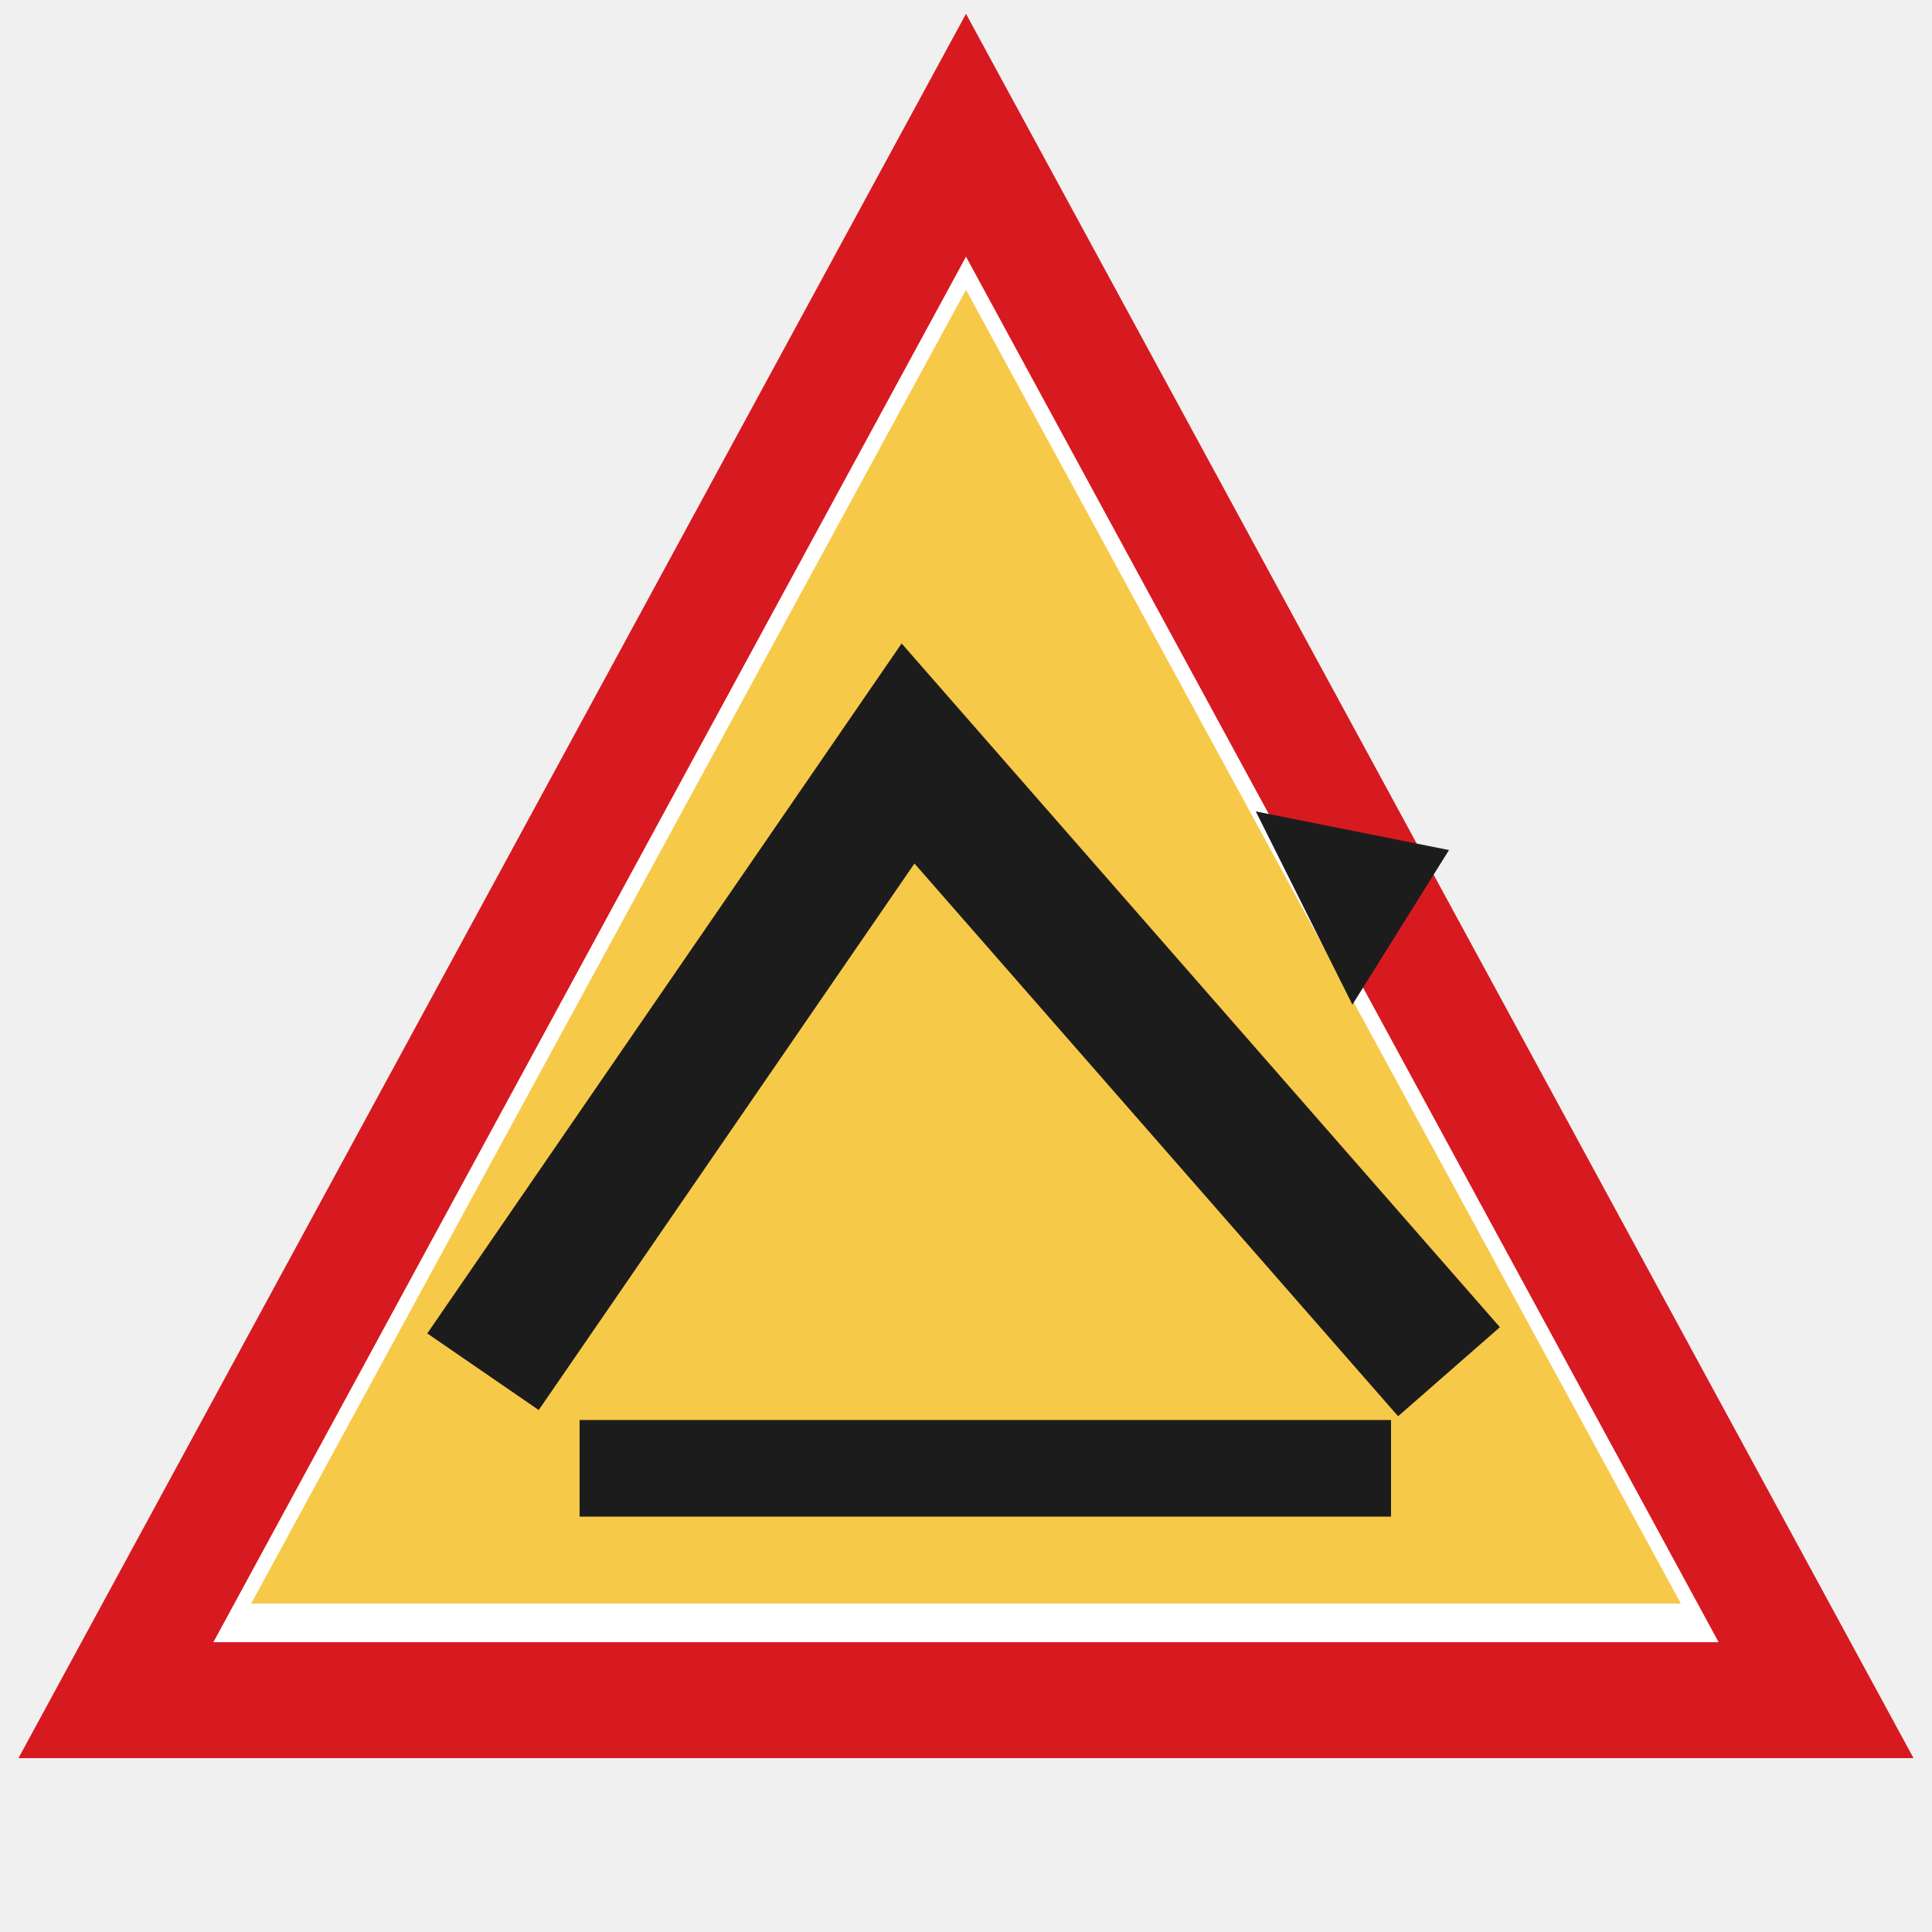
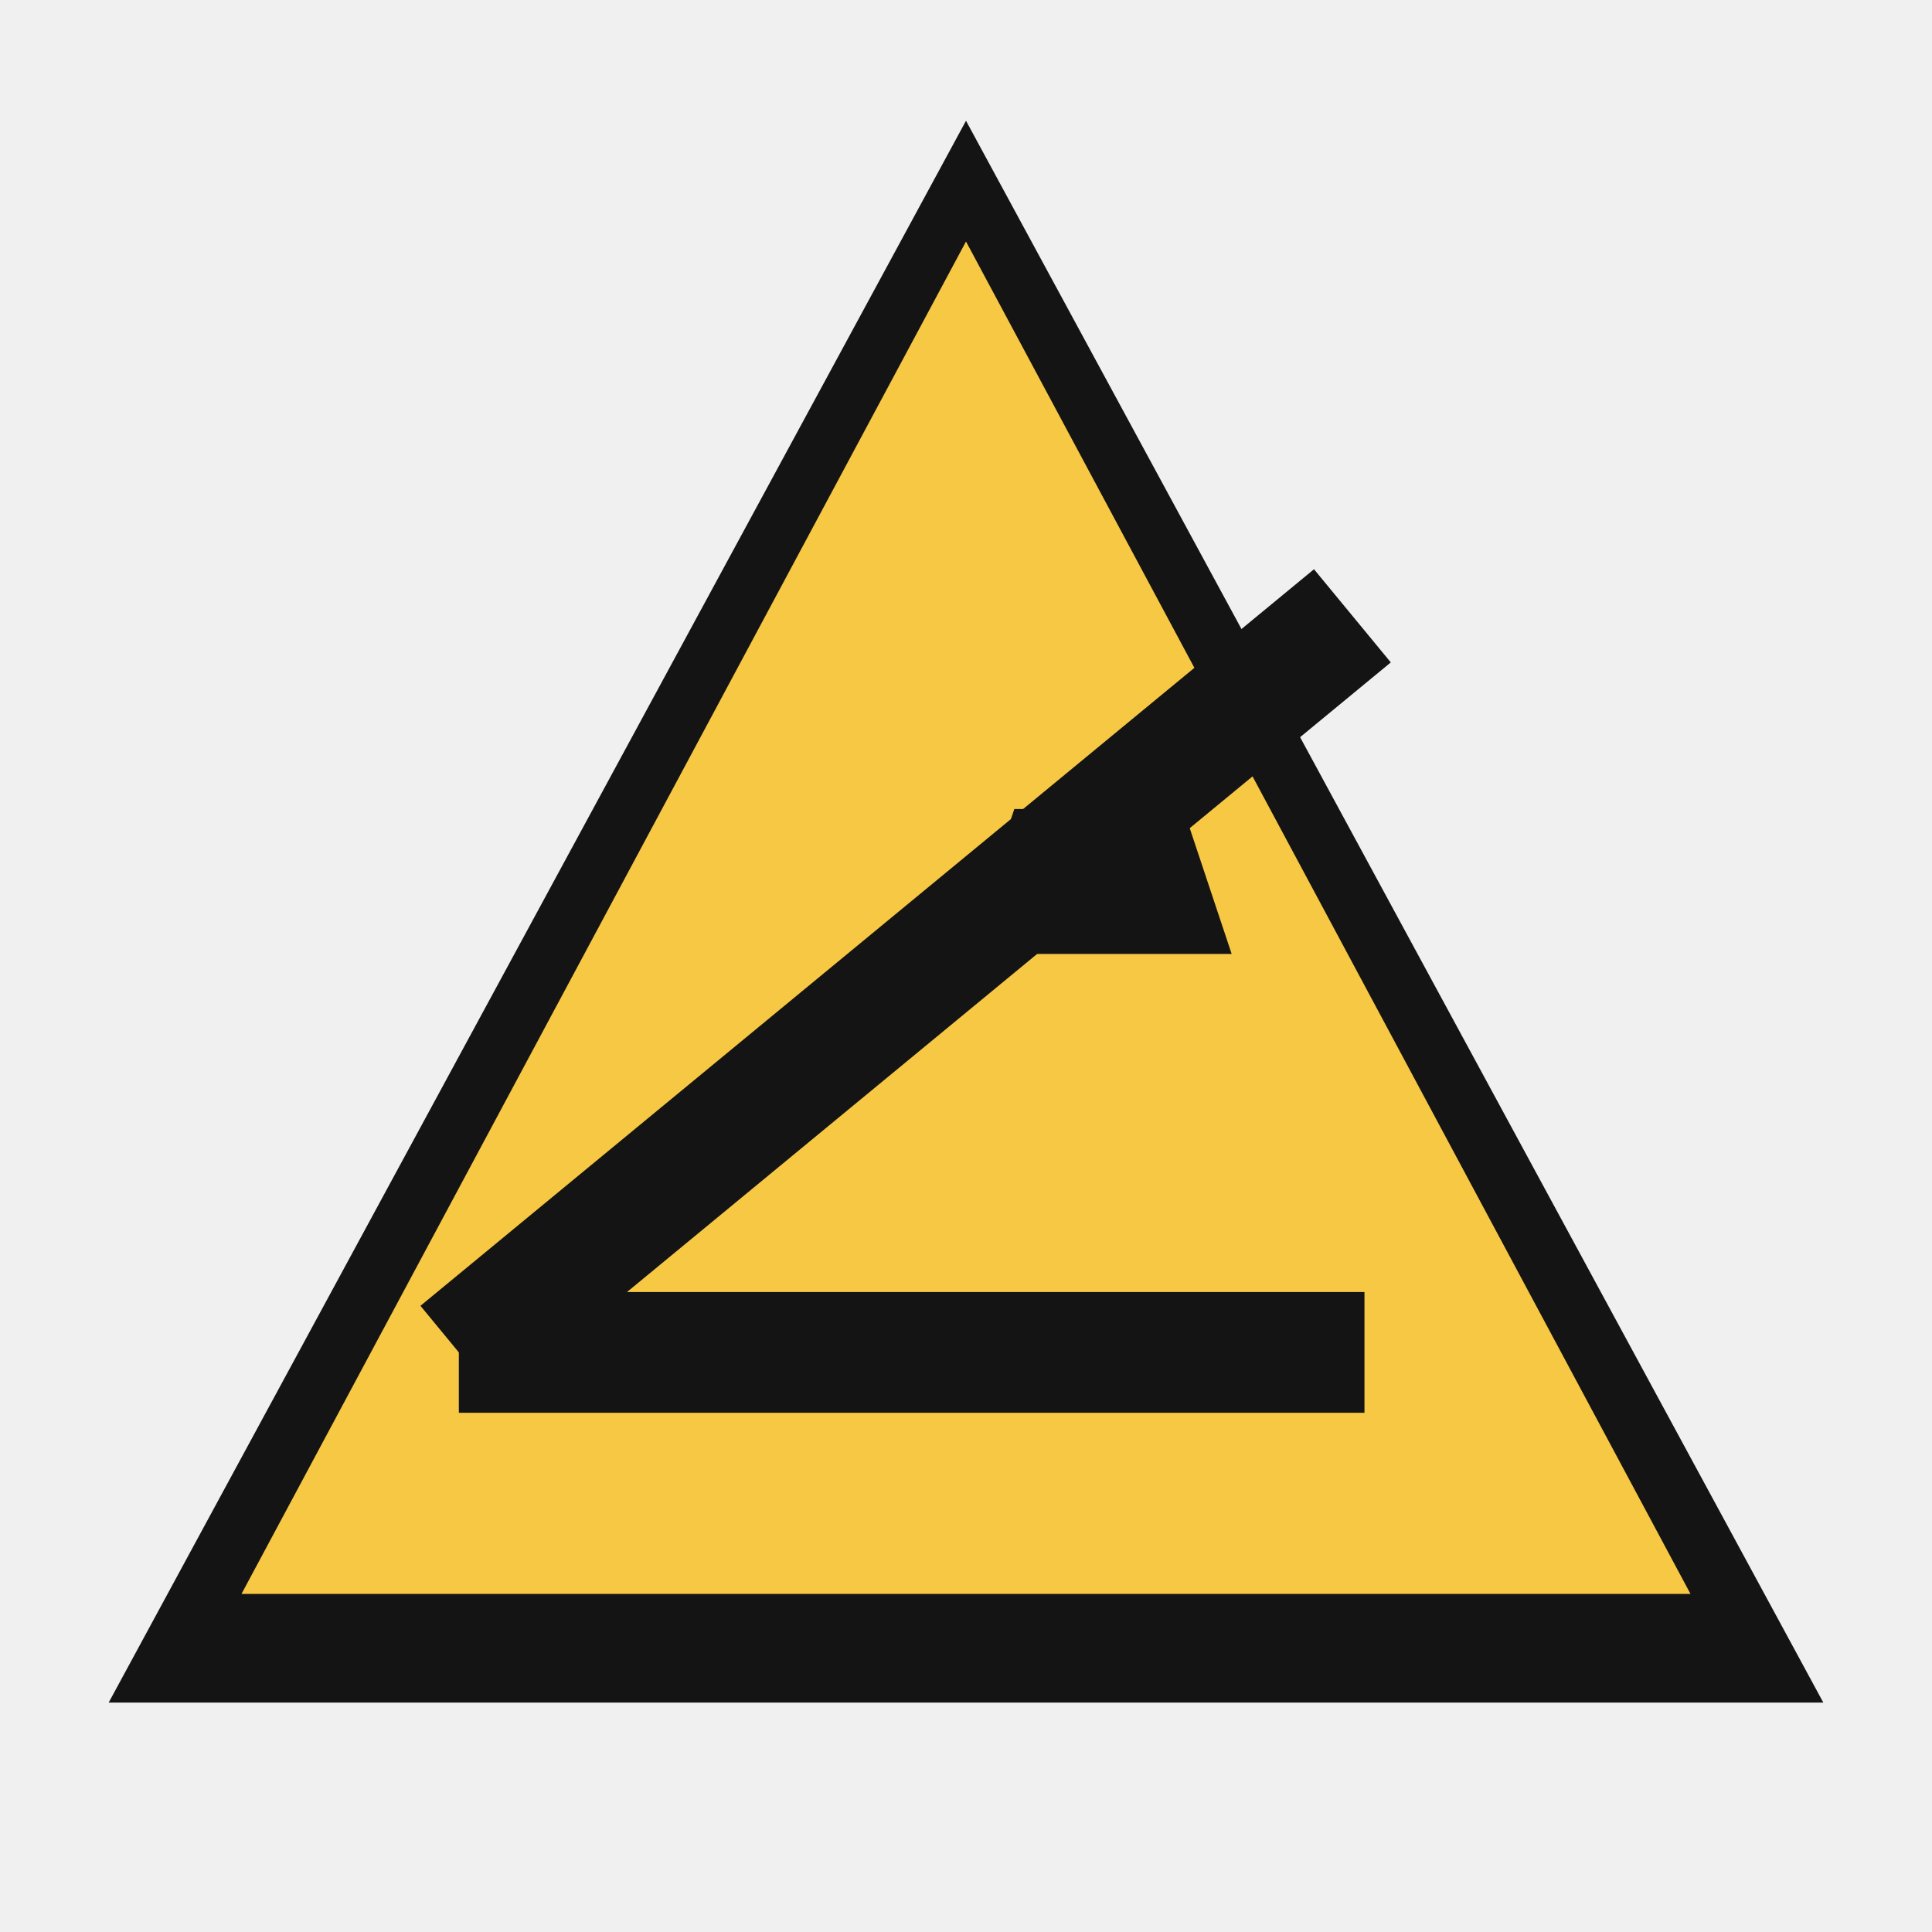
- <svg xmlns="http://www.w3.org/2000/svg" viewBox="0 0 100 100" role="img" aria-labelledby="title">
-   <path d="M50 7 94 88H6Z" fill="#fff" stroke="#d71920" stroke-width="6" />
-   <path d="M50 15 87 83H13Z" fill="#f7c948" />
-   <path d="M25 71 47 39l28 32" fill="none" stroke="#1c1c1c" stroke-width="7" />
-   <path d="M30 76h42" stroke="#1c1c1c" stroke-width="5" />
-   <path d="m65 42 10 2-5 8" fill="#1c1c1c" />
+ <svg xmlns="http://www.w3.org/2000/svg" viewBox="0 0 160 160" role="img" aria-label="K53 hill road sign">
+   <path d="M80 10 151 141H9Z" fill="#141414" />
+   <path d="M80 20 140 132H20Z" fill="#f7c843" />
+   <path d="M38 112 112 51" stroke="#141414" stroke-width="10" />
+   <path d="M38 112h75" stroke="#141414" stroke-width="10" />
+   <path d="M80 79h22l-4-12H84z" fill="#141414" />
+   <circle cx="87" cy="87" r="5" fill="#f7c843" />
+   <circle cx="99" cy="87" r="5" fill="#f7c843" />
</svg>
